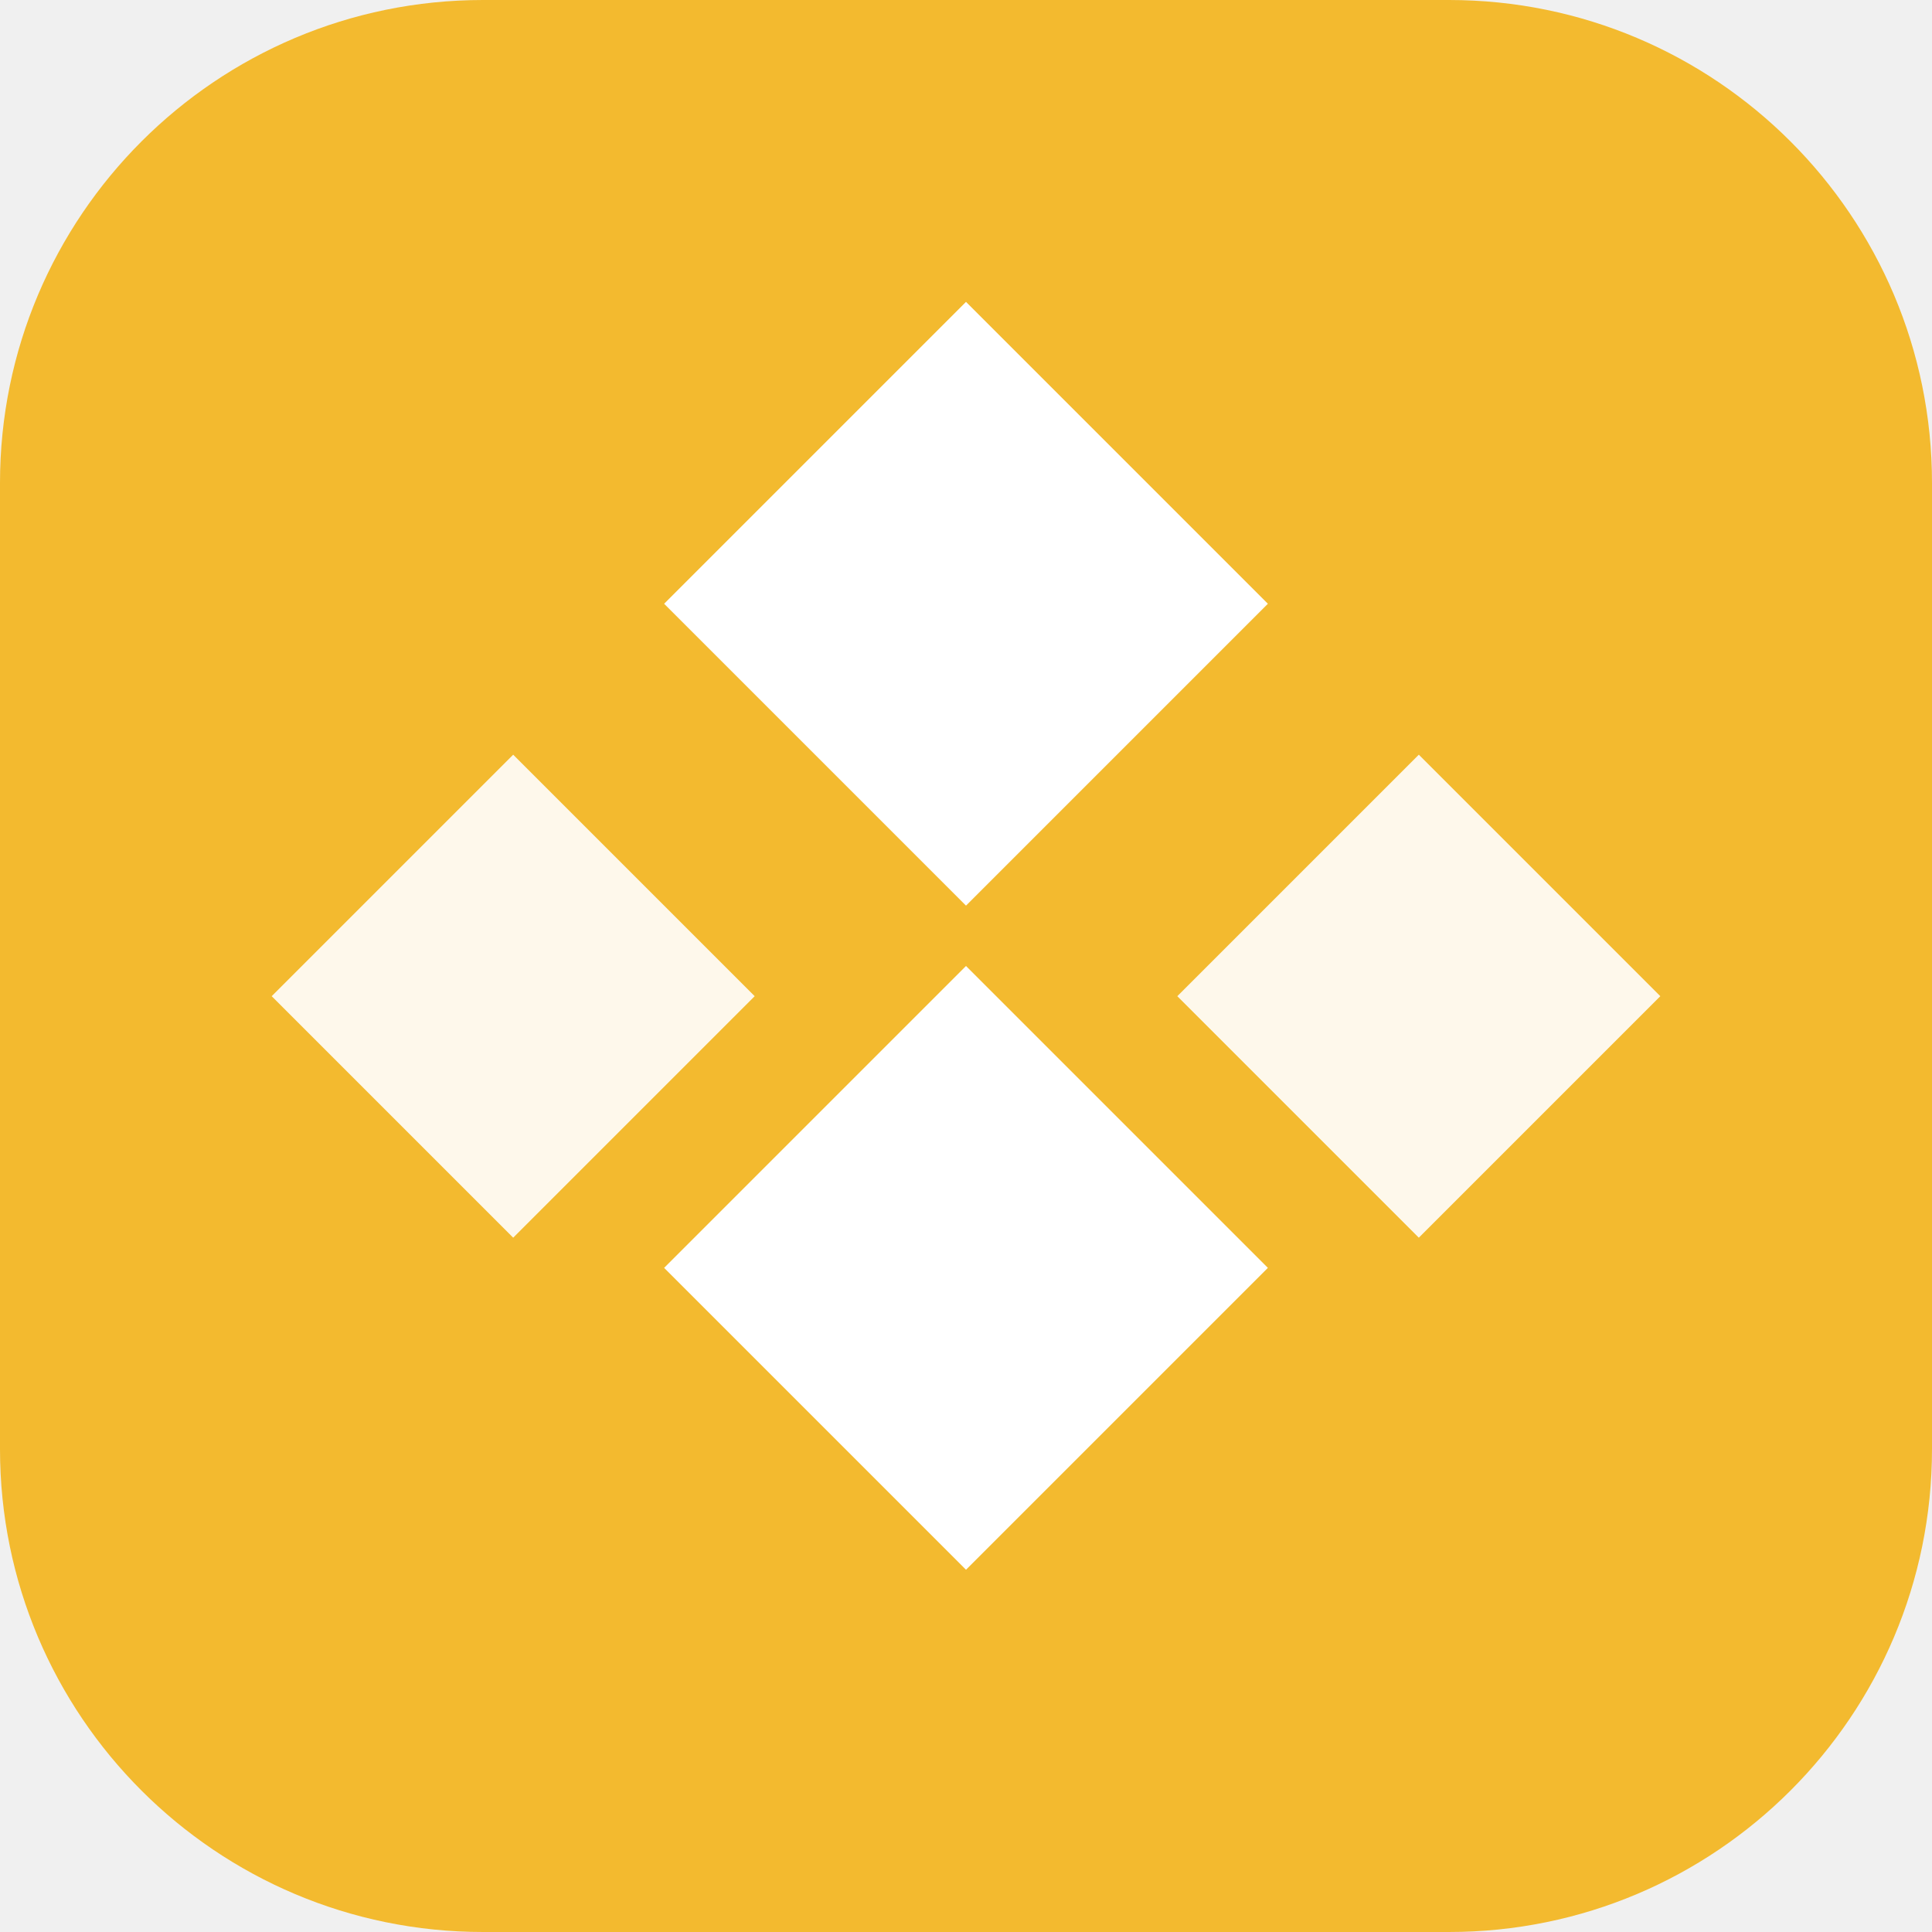
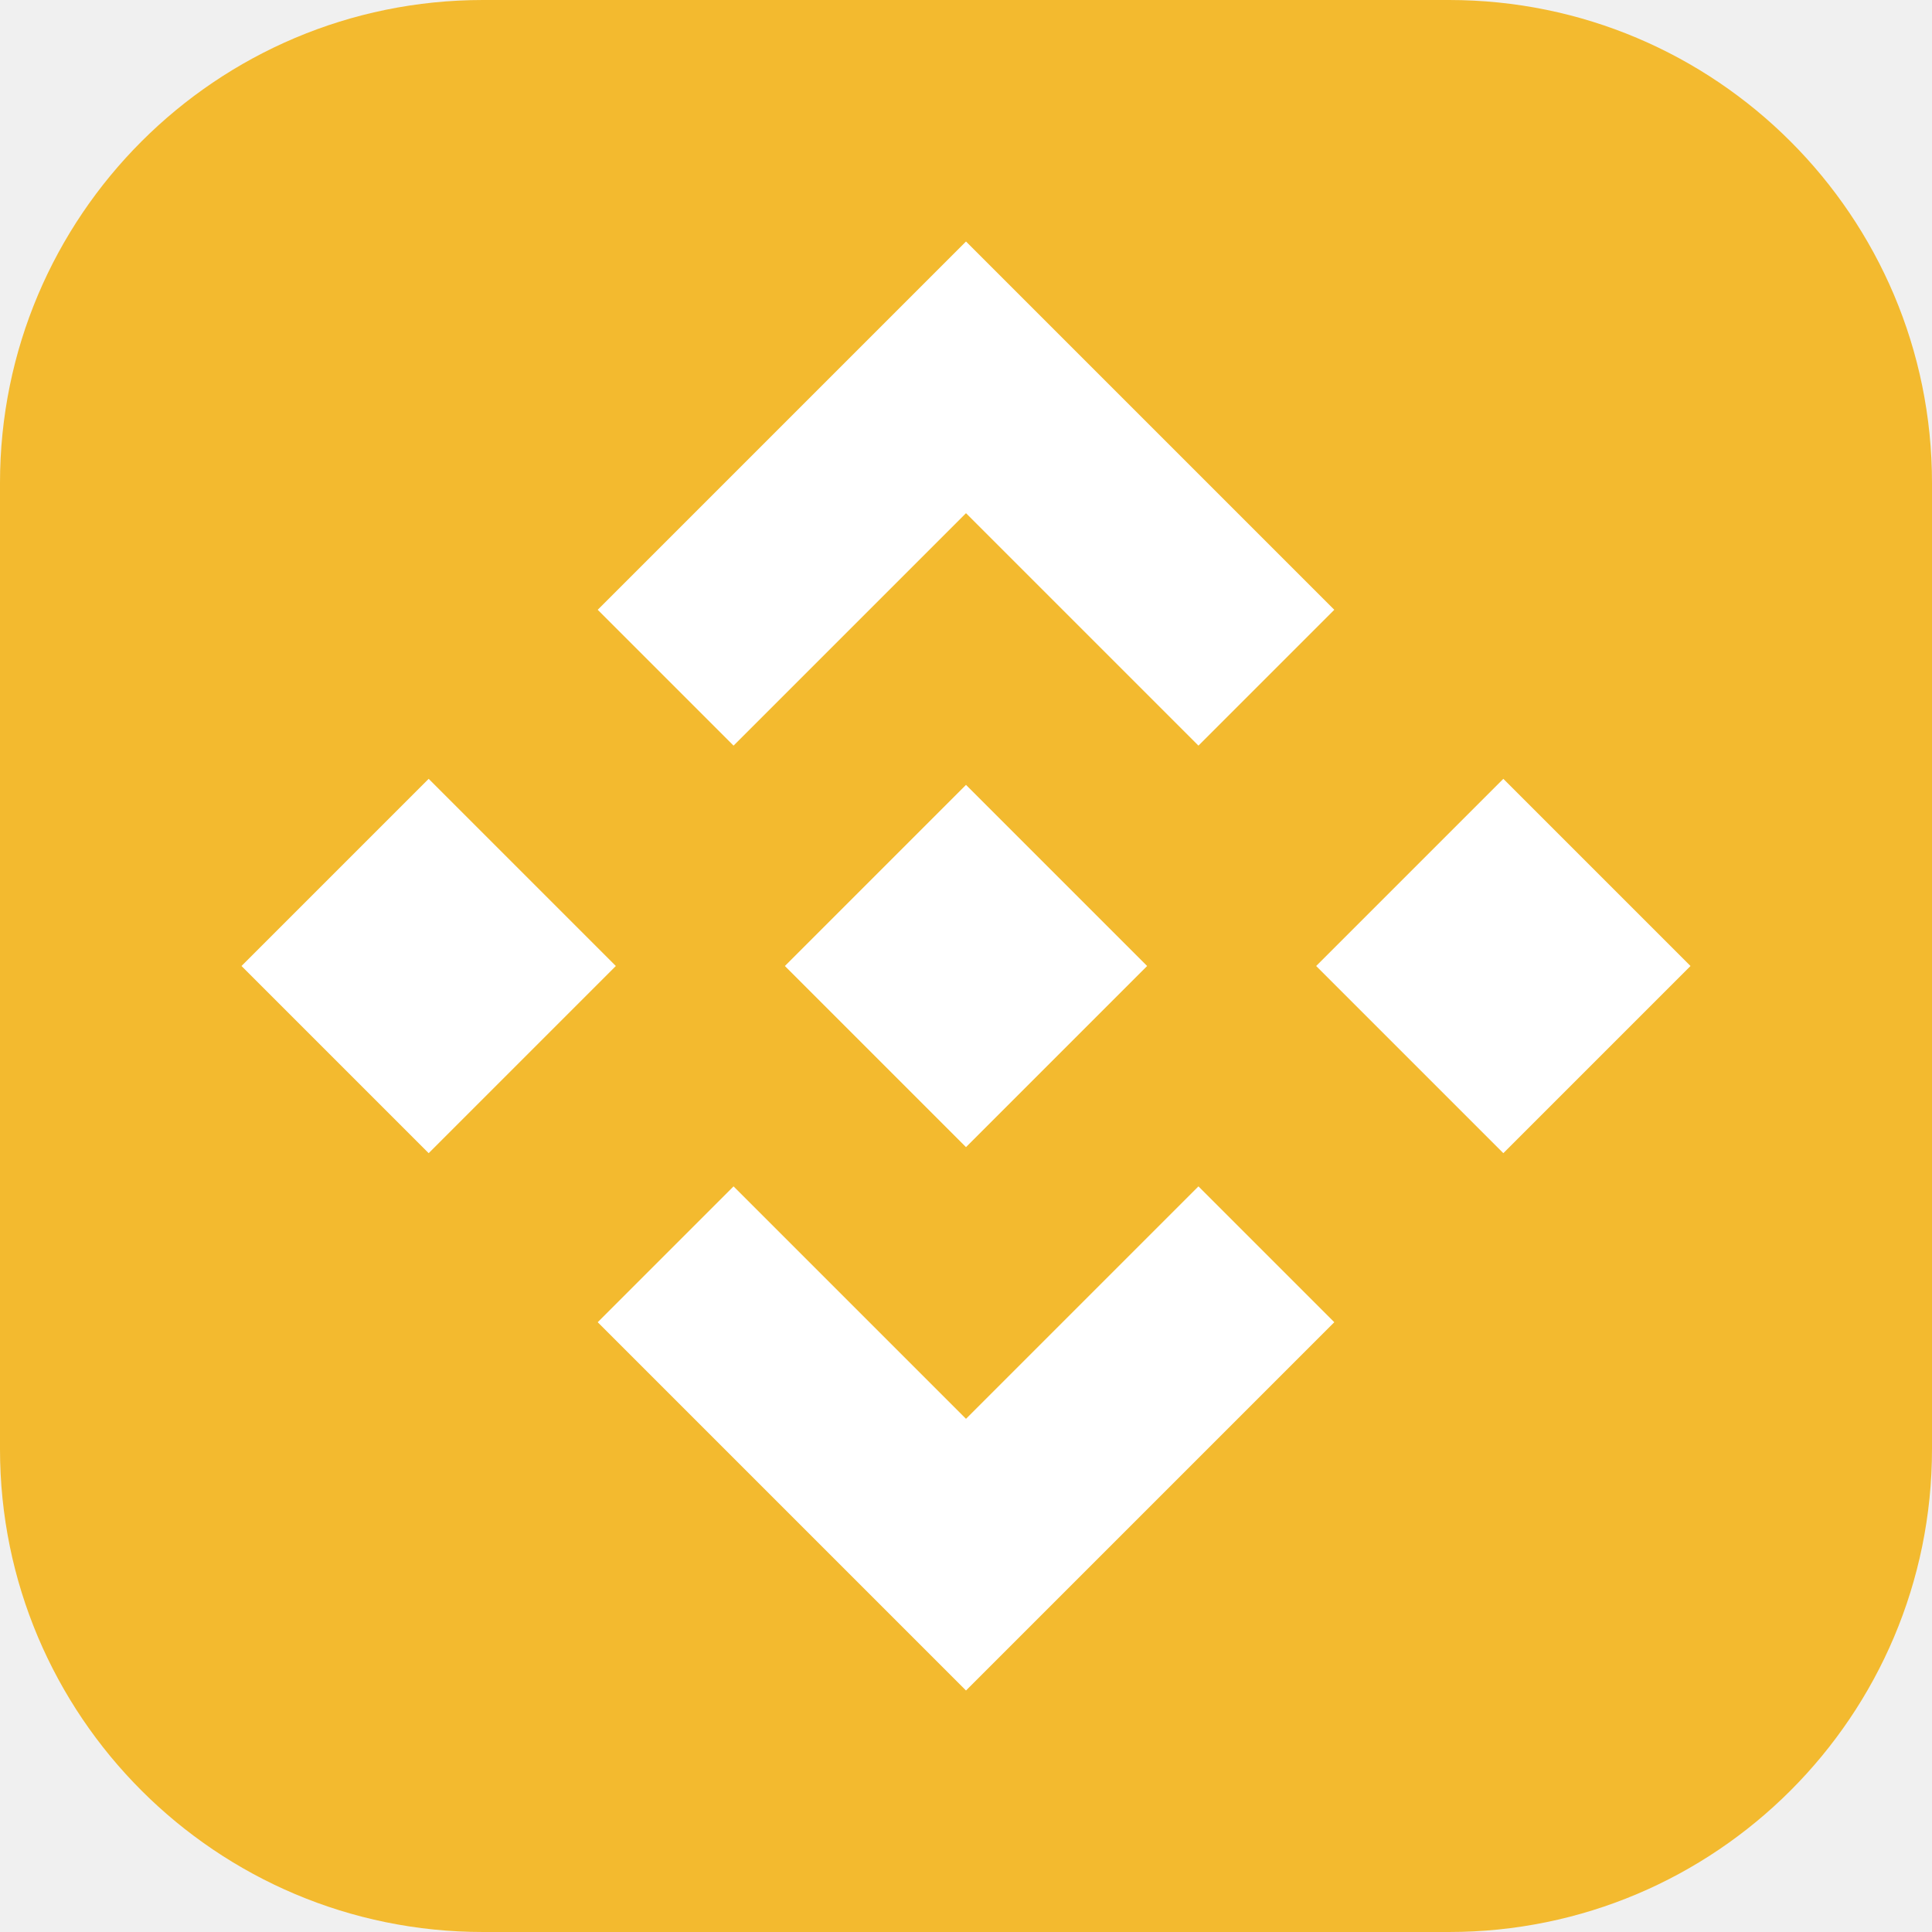
<svg xmlns="http://www.w3.org/2000/svg" viewBox="0 0 64 64" fill="none">
  <rect width="64" height="64" rx="16" fill="#F3BA2F" />
-   <path d="M32 10l10 10-10 10-10-10 10-10Z" fill="#fff" />
-   <path d="M17 25l8 8-8 8-8-8 8-8Z" fill="#fff" opacity="0.9" />
-   <path d="M47 25l8 8-8 8-8-8 8-8Z" fill="#fff" opacity="0.9" />
-   <path d="M32 32l10 10-10 10-10-10 10-10Z" fill="#fff" />
+   <g transform="translate(8 8) scale(2)" fill="#fff">
+     <path d="M12 0 5.9 6.1l2.25 2.25L12 4.5l3.85 3.85L18.1 6.1 12 0Z" />
+     <path d="m3.1 8.9-3.1 3.1 3.1 3.1L6.2 12 3.1 8.9Zm17.8 0L17.8 12l3.1 3.1L24 12l-3.1-3.1Z" />
+     <path d="m12 9-3 3 3 3 3-3-3-3Z" />
+     <path d="M5.9 17.9 12 24l6.1-6.1-2.25-2.25L12 19.5l-3.85-3.85L5.9 17.9Z" />
+   </g>
</svg>
